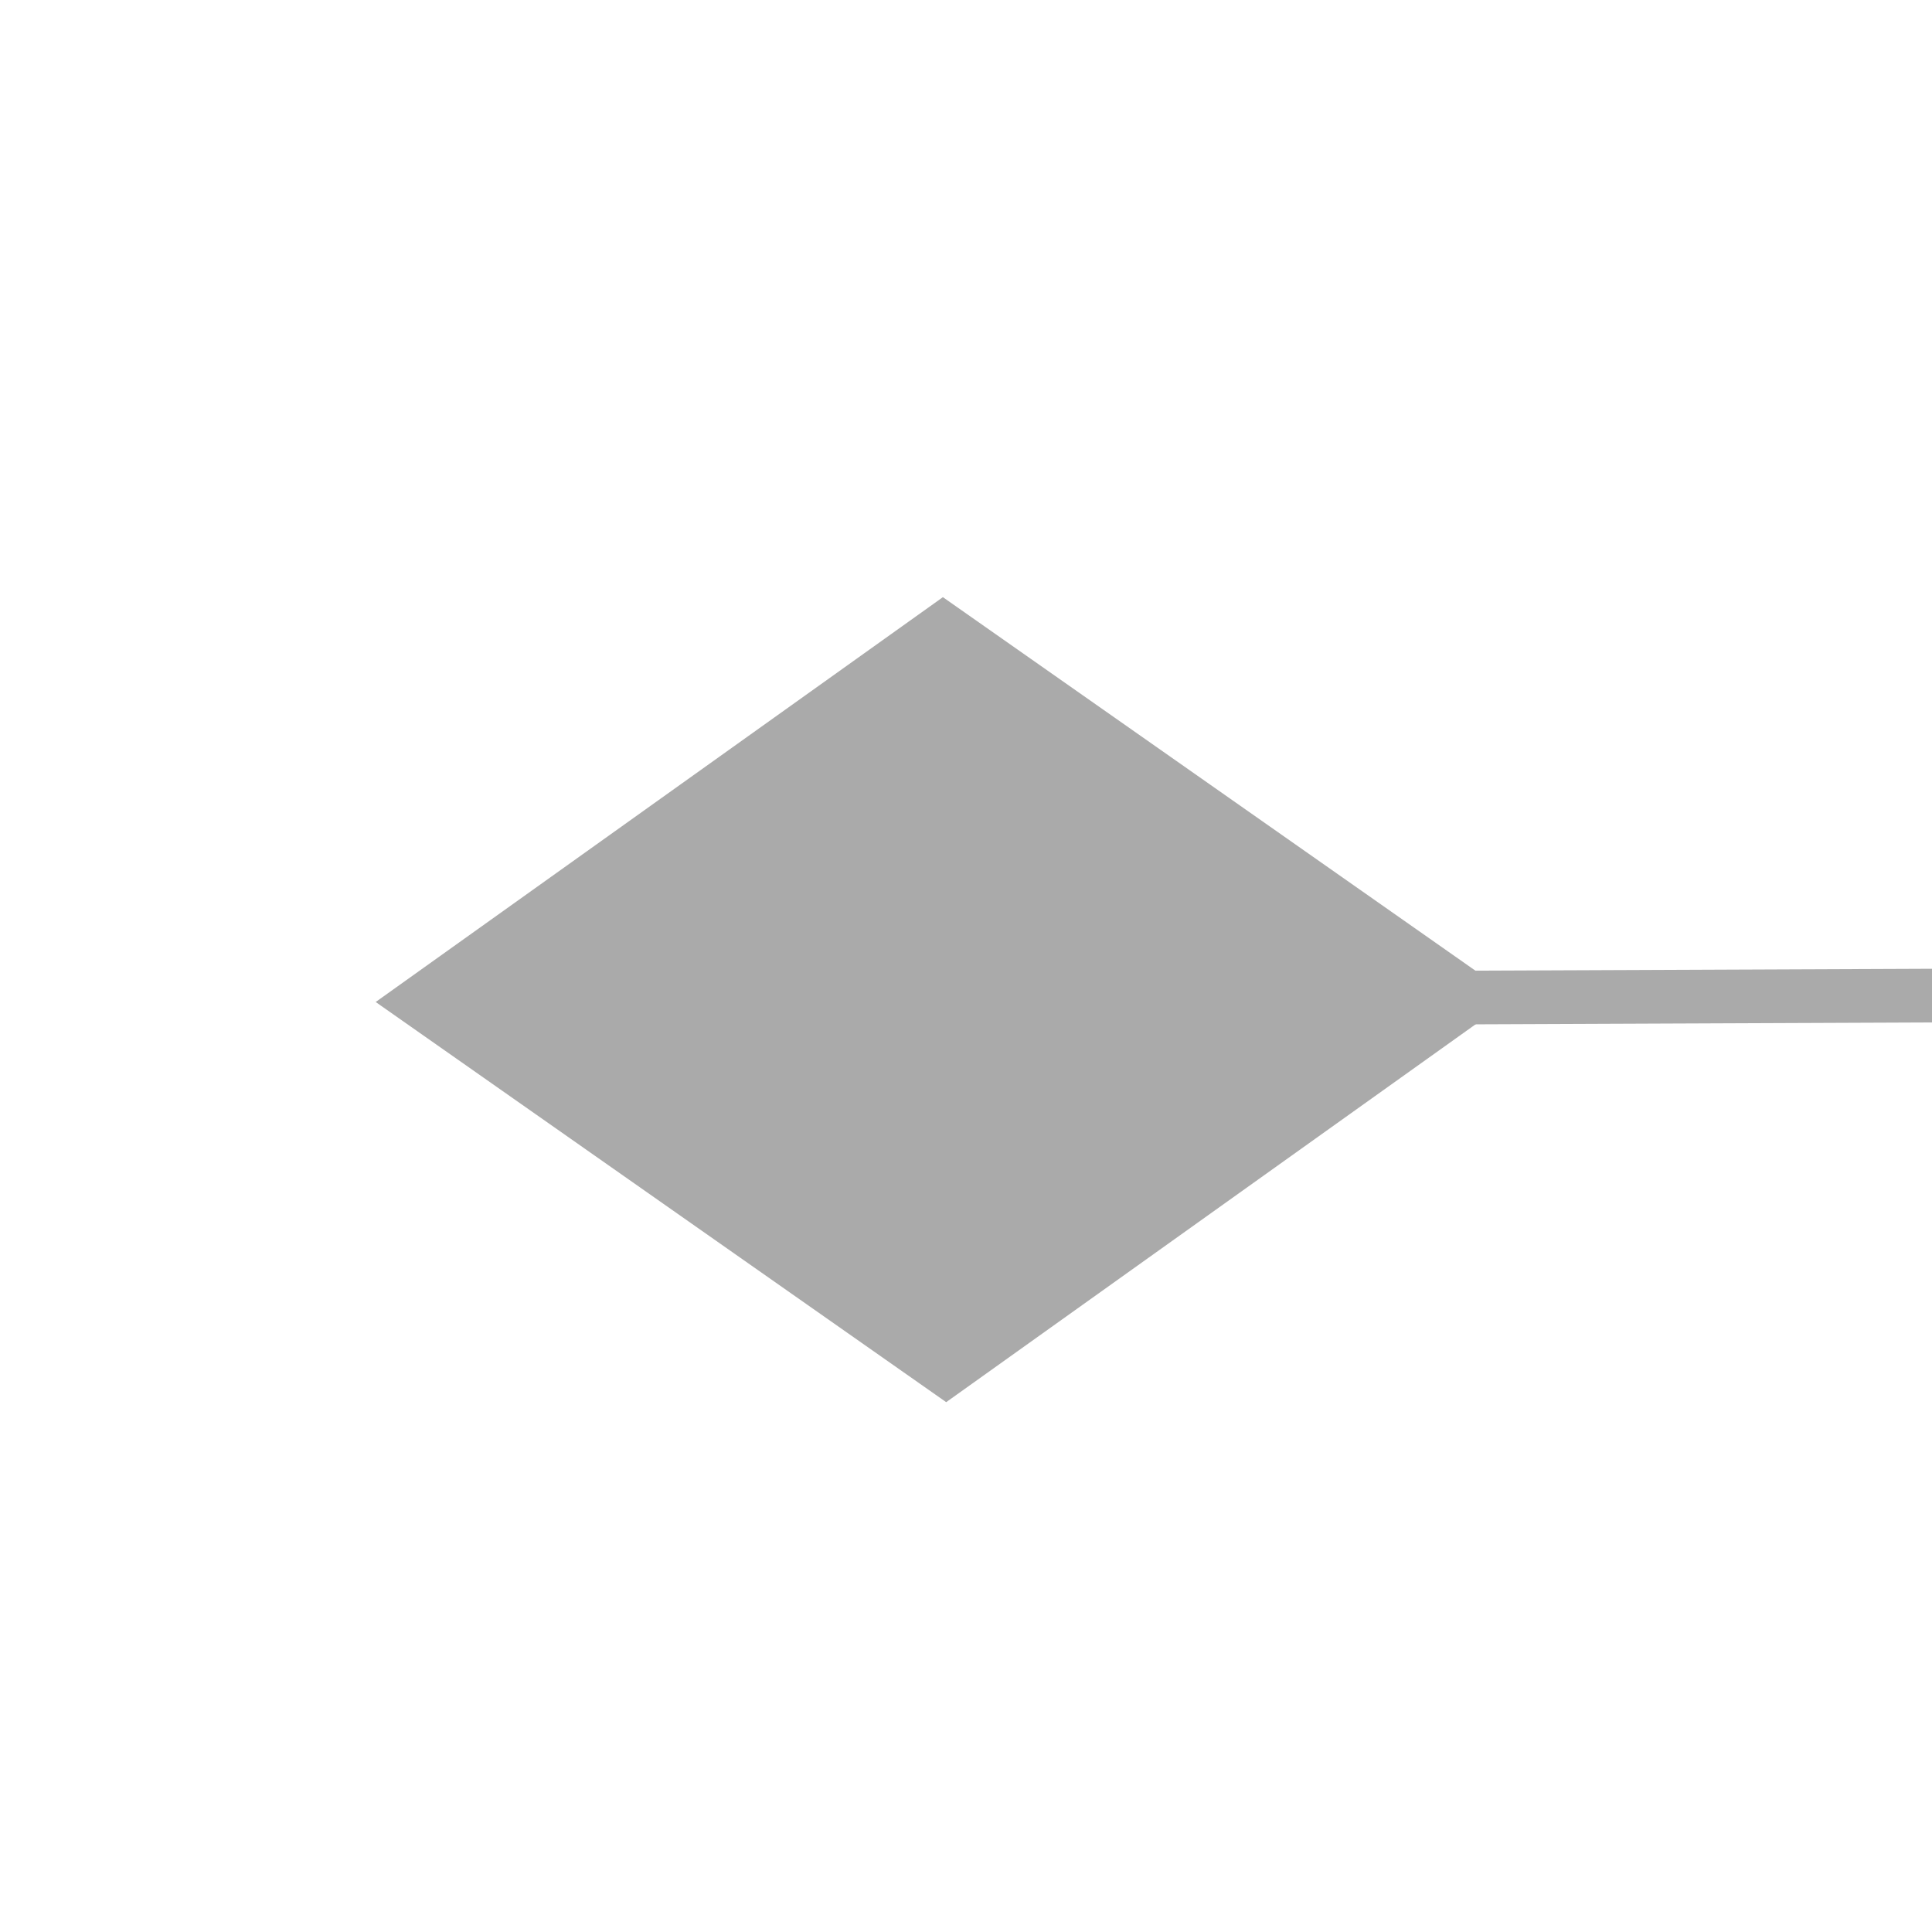
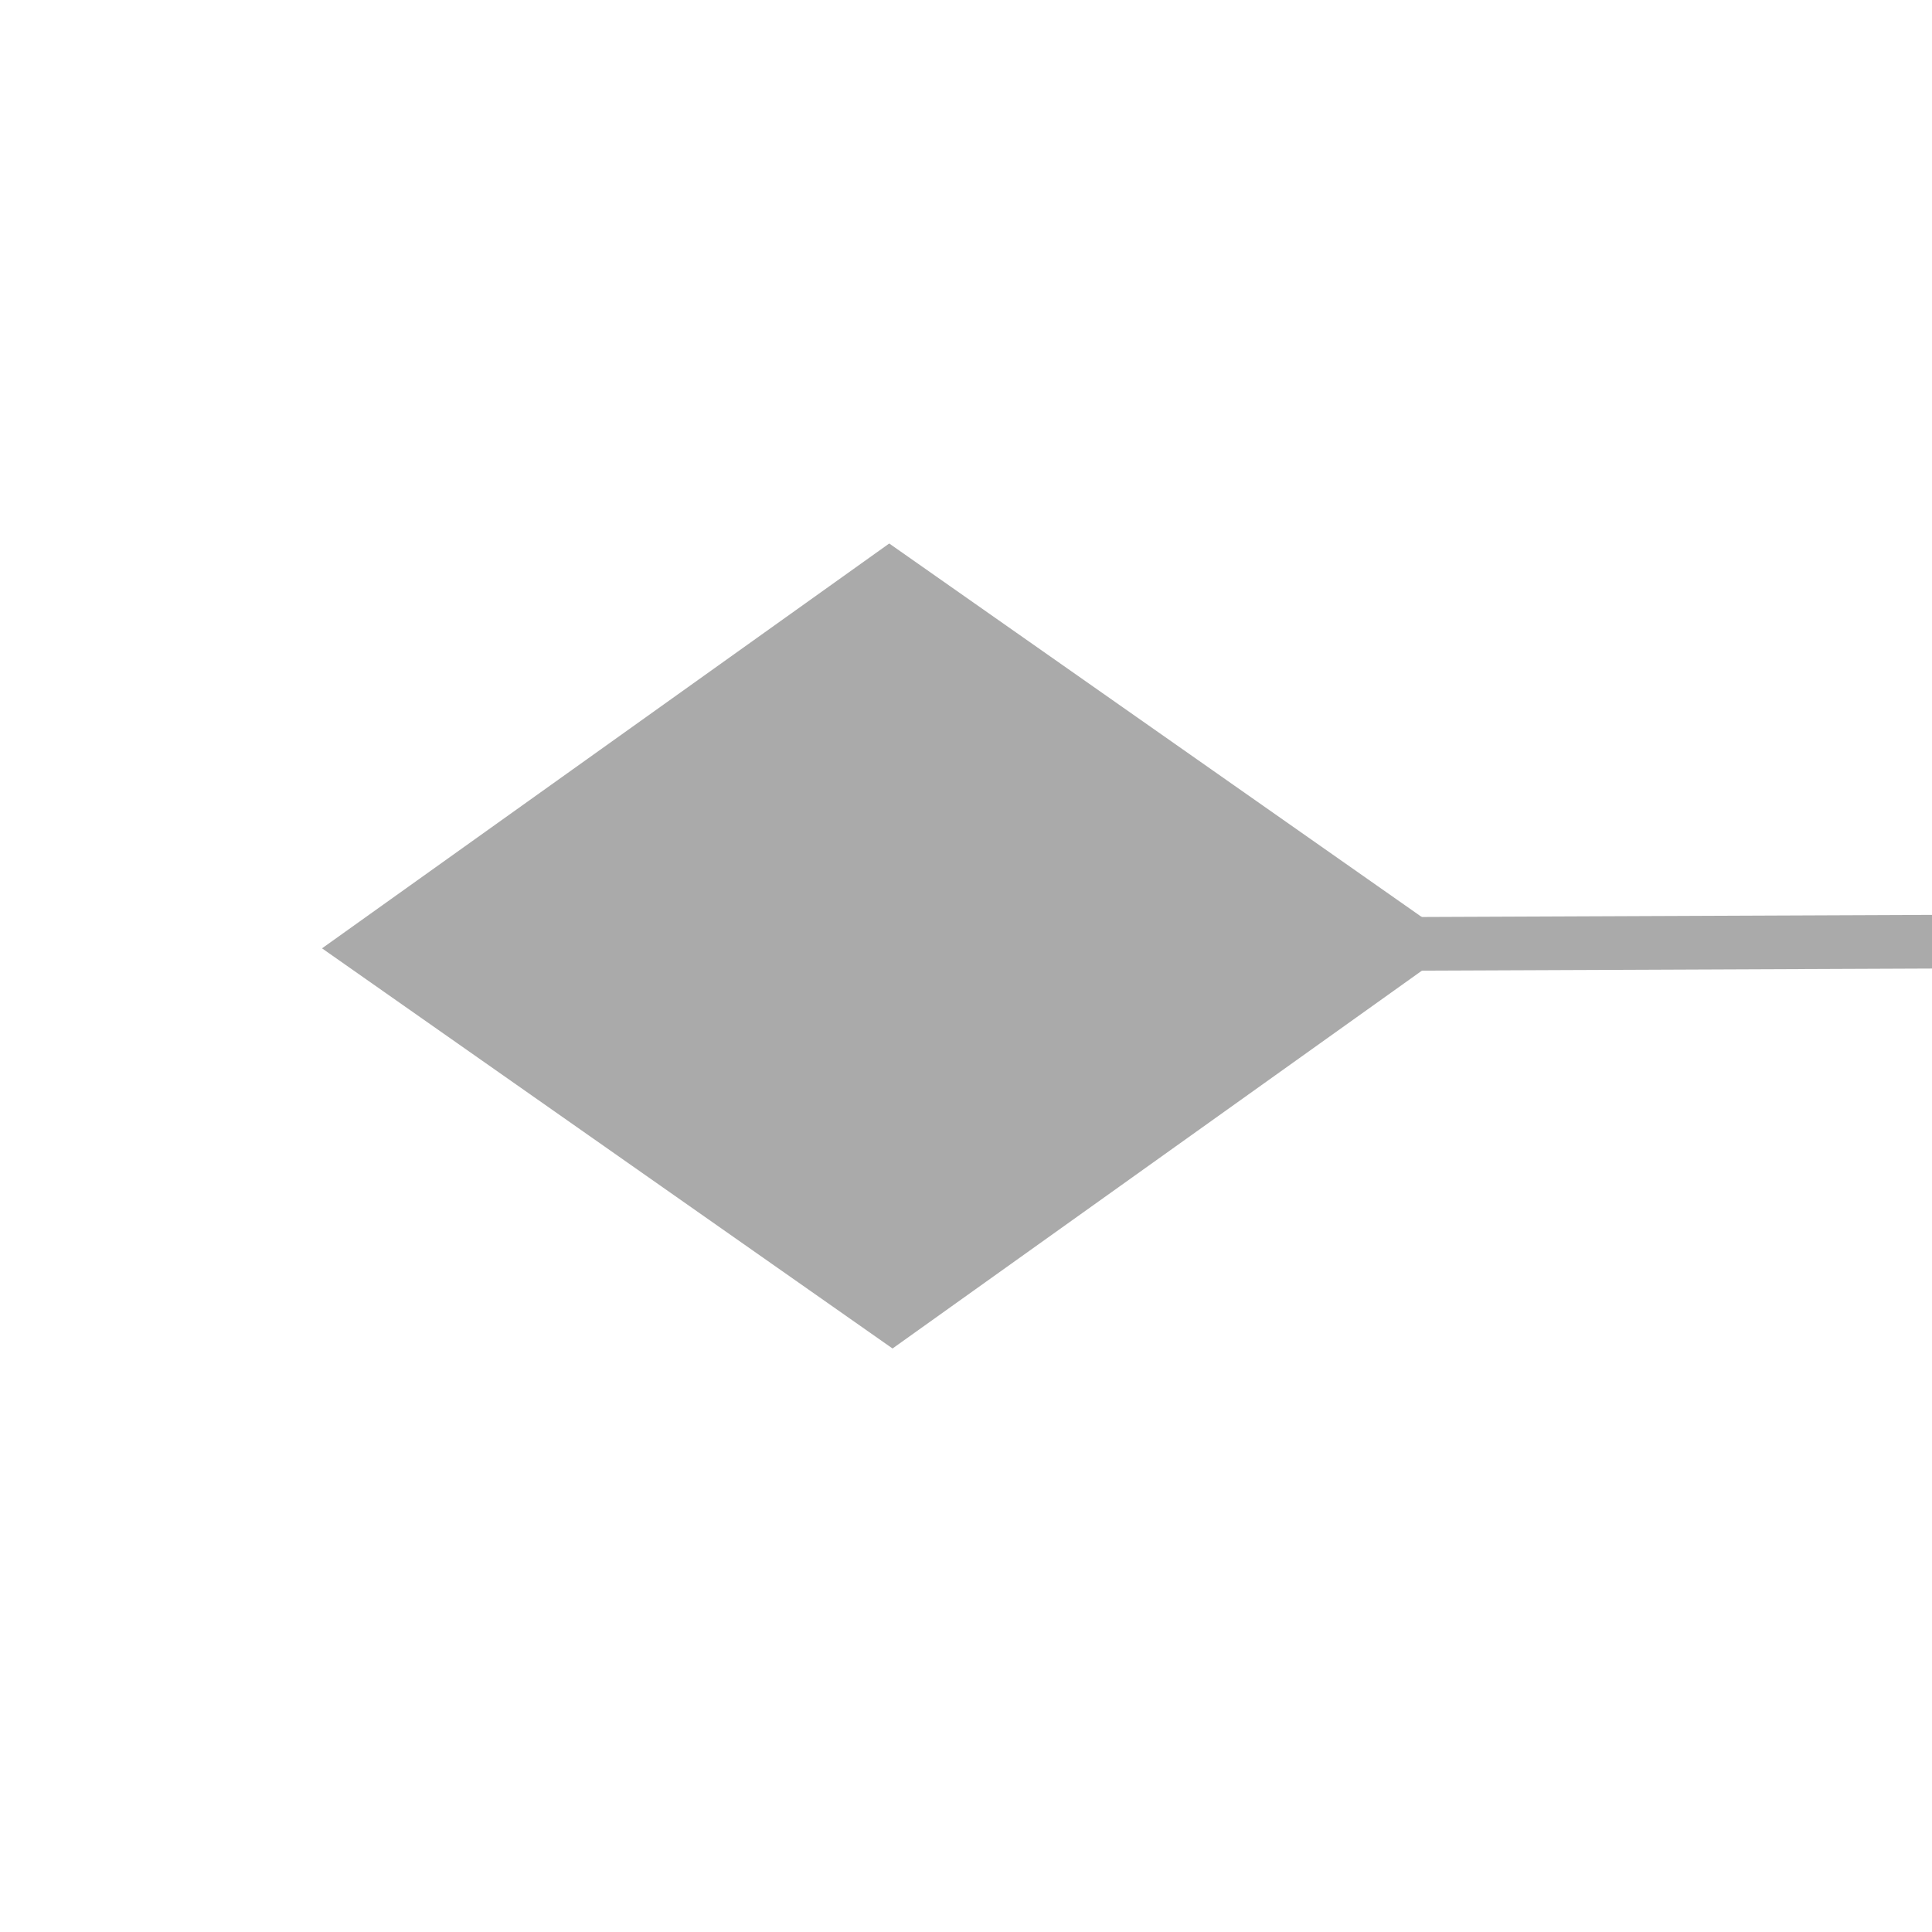
- <svg xmlns="http://www.w3.org/2000/svg" version="1.1" width="36px" height="36px" preserveAspectRatio="xMinYMid meet" viewBox="962 635  36 34">
-   <g transform="matrix(0 -1 1 0 328 1632 )">
-     <path d="M 987 651.6  L 979.5 641  L 972 651.6  L 979.5 662.2  L 987 651.6  Z " fill-rule="nonzero" fill="#aaaaaa" stroke="none" transform="matrix(0.9999915 -0.004115191 0.004115191 0.9999915 -2.800324 4.036609 )" />
-     <path d="M 979.5 652  L 979.5 724  " stroke-width="1" stroke="#aaaaaa" fill="none" transform="matrix(0.9999915 -0.004115191 0.004115191 0.9999915 -2.800324 4.036609 )" />
+ <svg xmlns="http://www.w3.org/2000/svg" version="1.1" width="36px" height="36px" preserveAspectRatio="xMinYMid meet" viewBox="960 553  36 34">
+   <g transform="matrix(0 -1 1 0 408 1548 )">
+     <path d="M 986 568.6  L 978.5 558  L 971 568.6  L 978.5 579.2  L 986 568.6  Z " fill-rule="nonzero" fill="#aaaaaa" stroke="none" transform="matrix(0.9999915 -0.004115191 0.004115191 0.9999915 -2.458772 4.031791 )" />
+     <path d="M 978.5 569  L 978.5 641  " stroke-width="1" stroke="#aaaaaa" fill="none" transform="matrix(0.9999915 -0.004115191 0.004115191 0.9999915 -2.458772 4.031791 )" />
  </g>
</svg>
